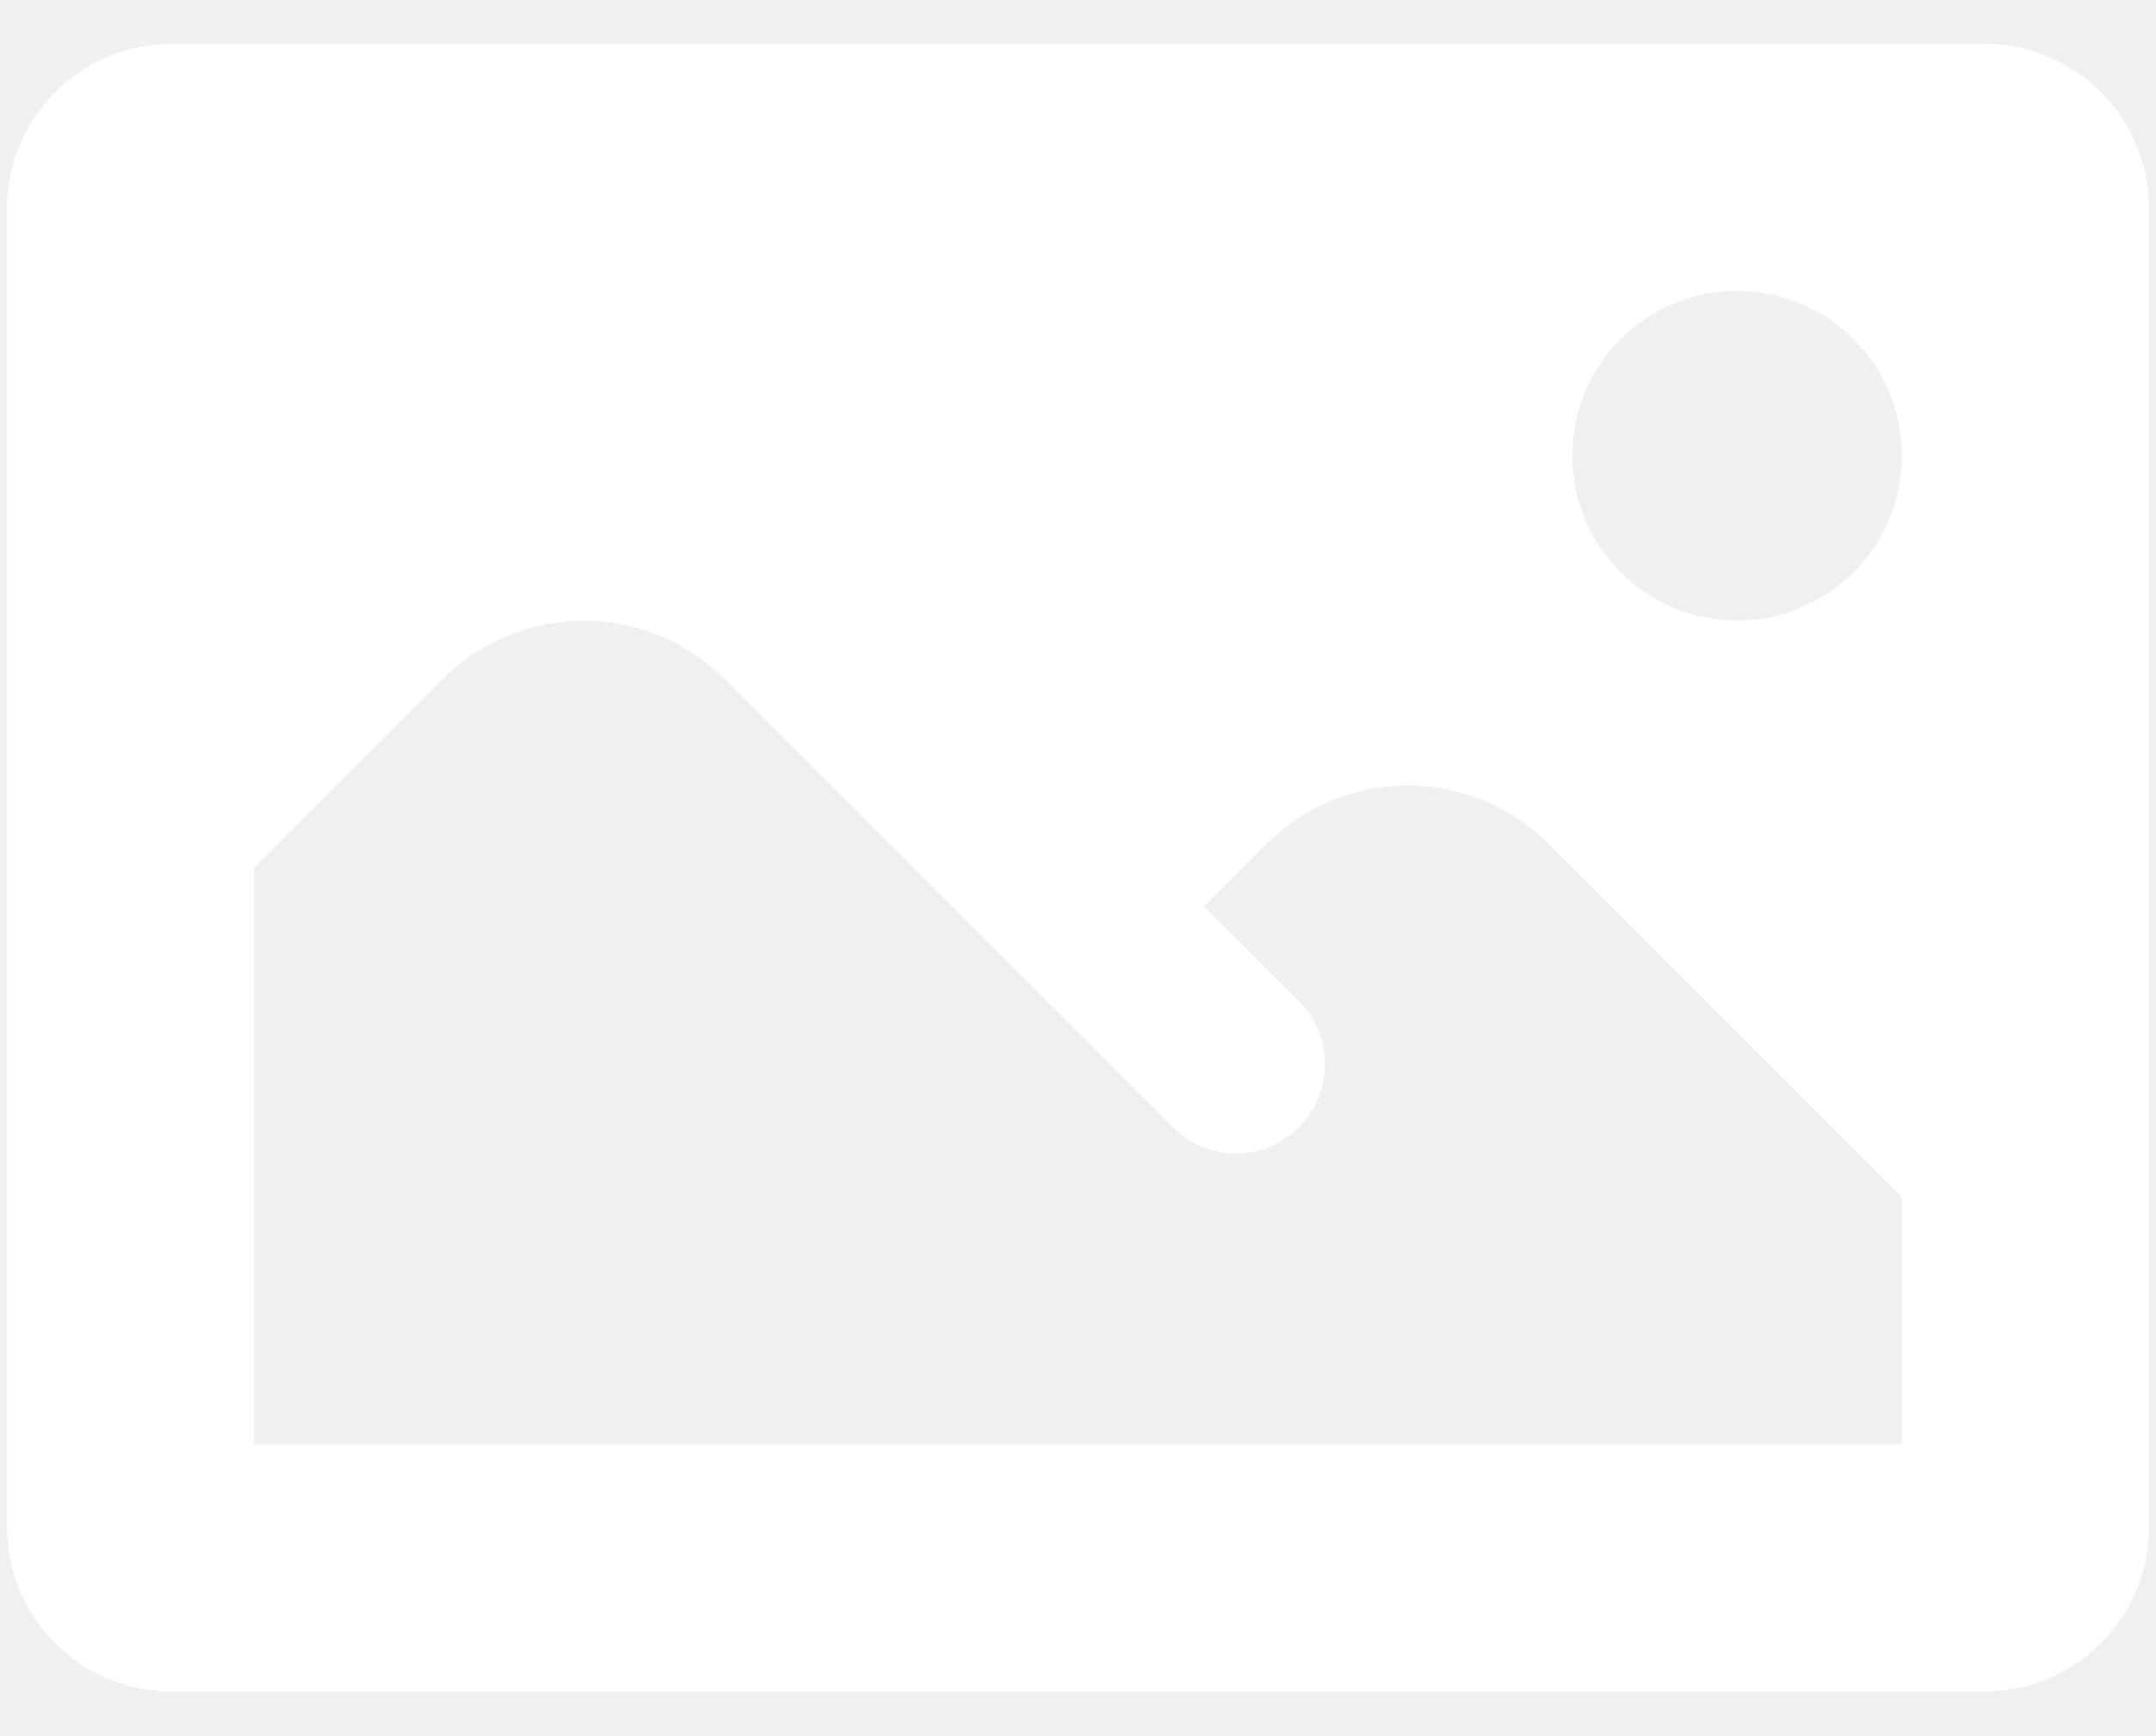
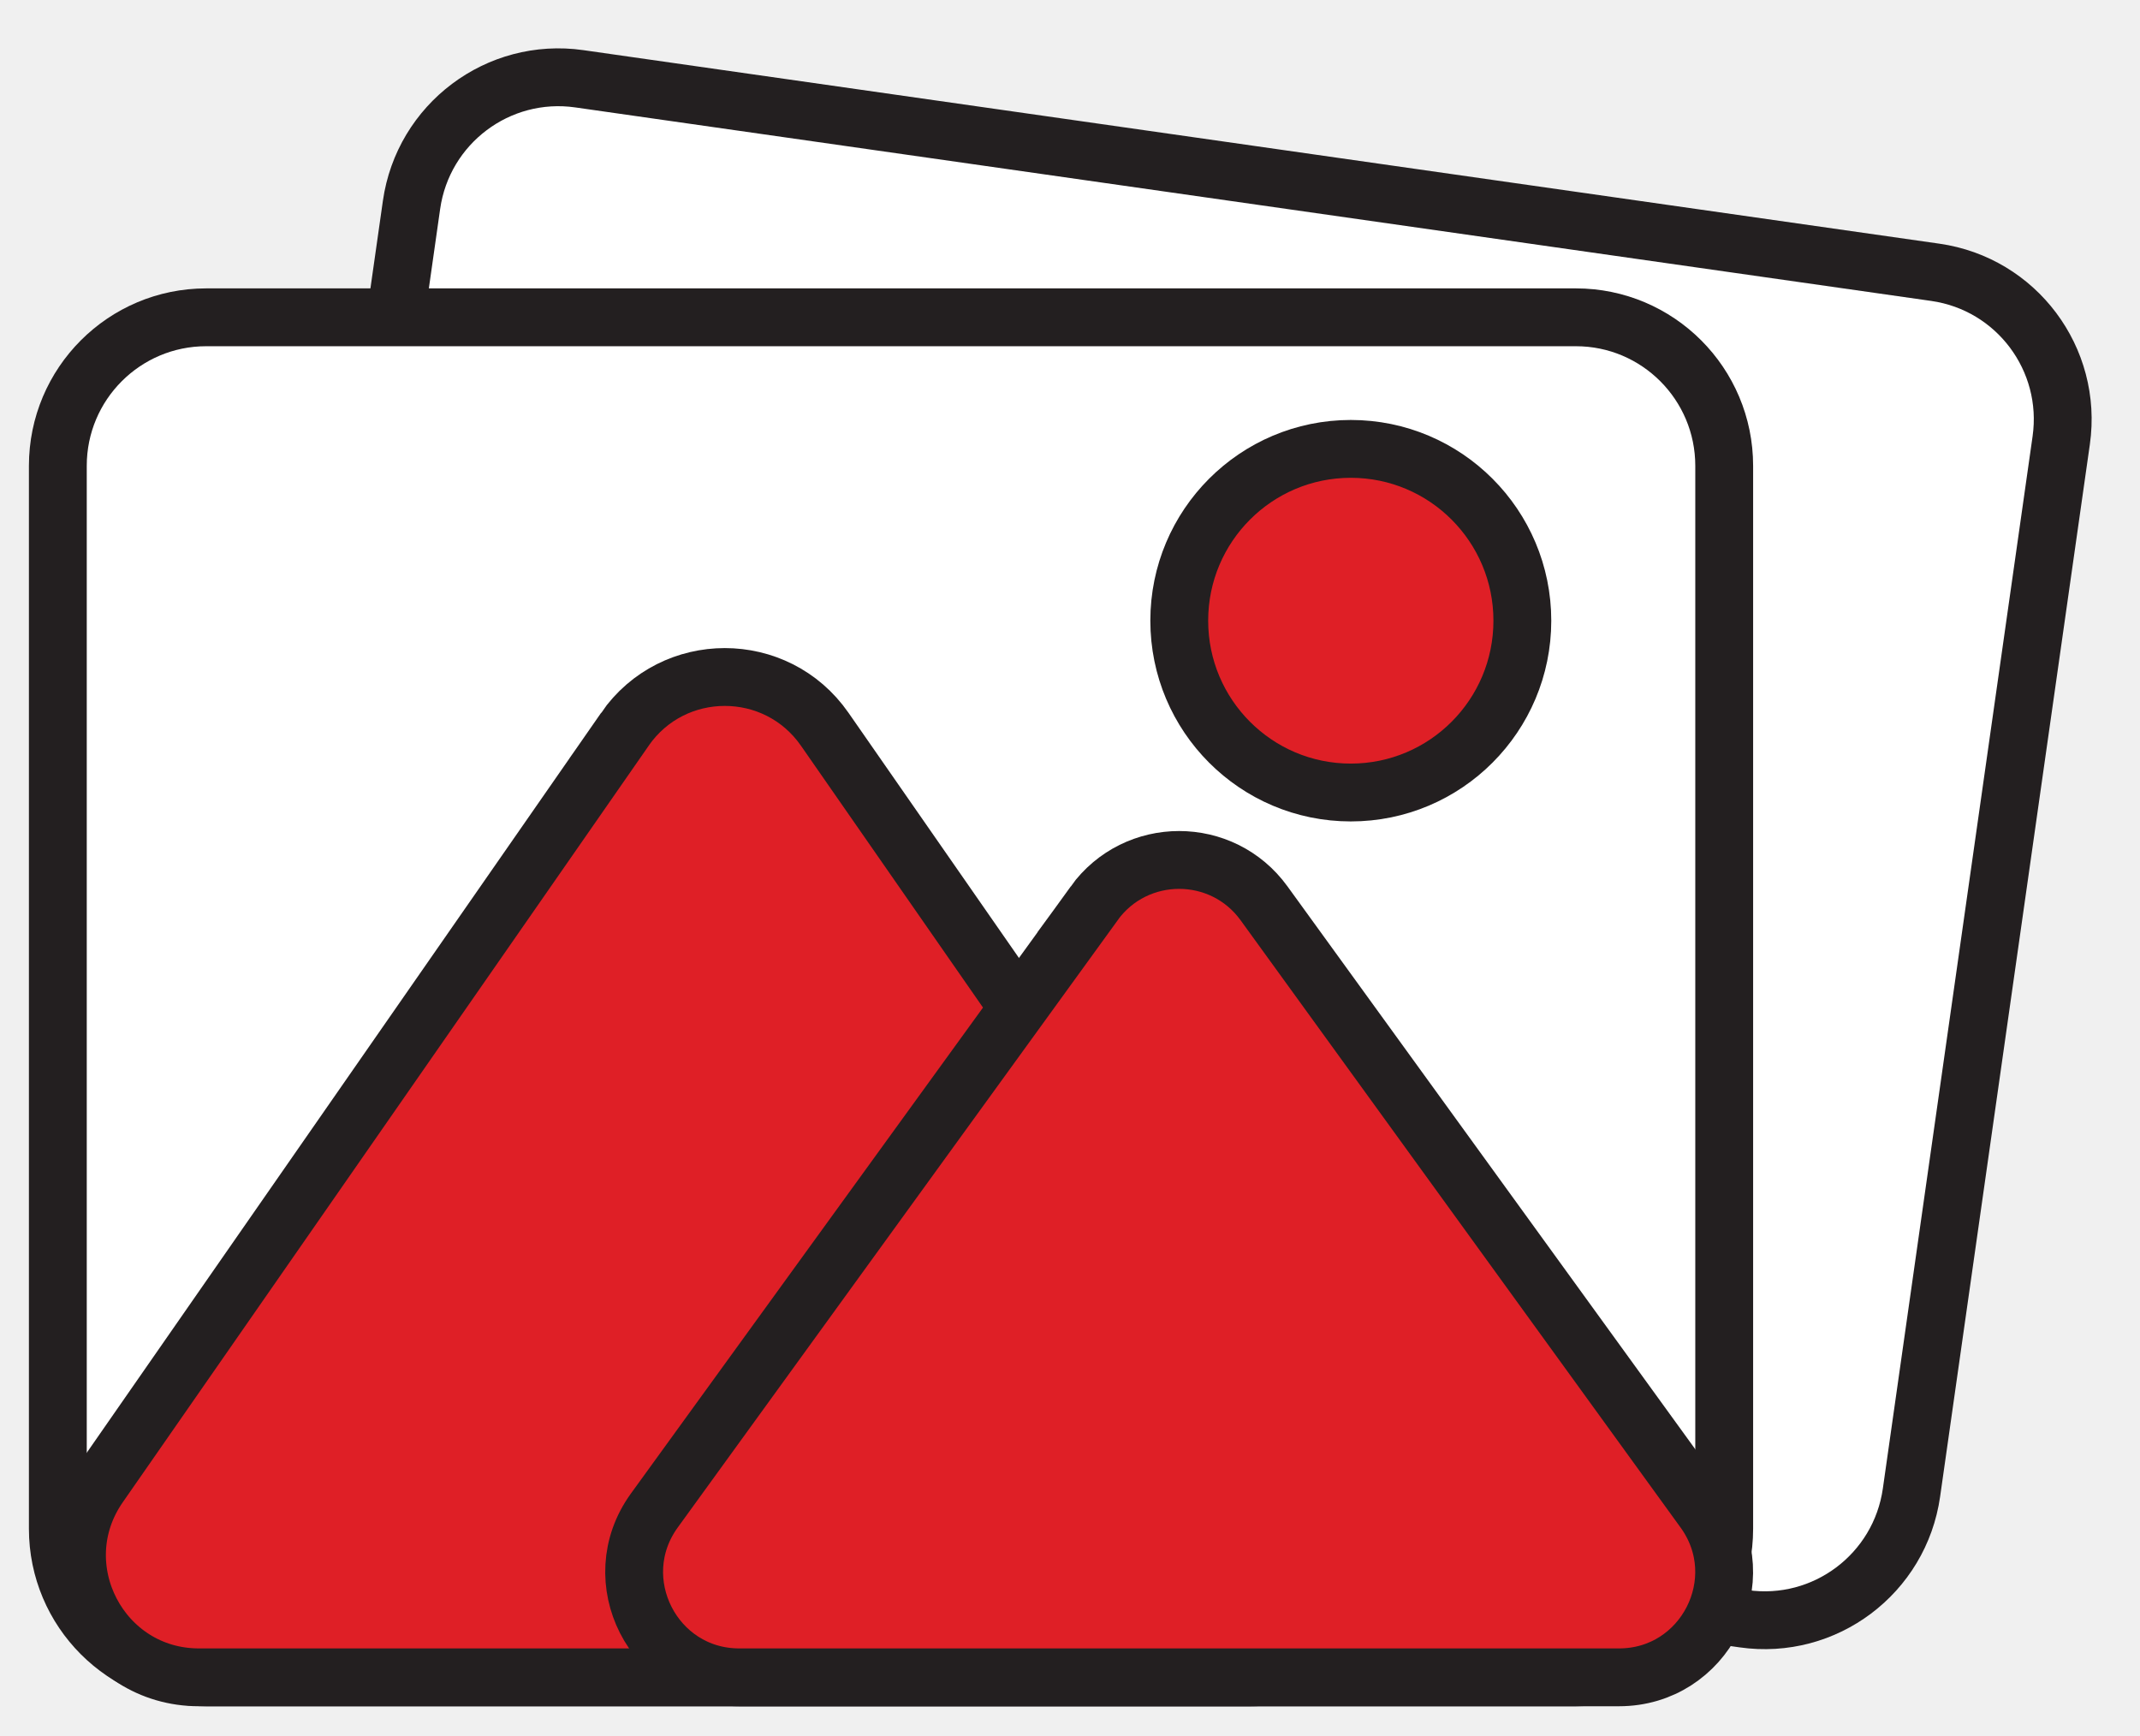
- <svg xmlns="http://www.w3.org/2000/svg" width="41" height="33" viewBox="0 0 41 33" fill="none">
-   <path d="M3.267 0.833C1.535 0.833 0.133 2.235 0.133 3.967V29.033C0.133 30.764 1.535 32.167 3.267 32.167H37.733C39.465 32.167 40.867 30.764 40.867 29.033V3.967C40.867 2.235 39.465 0.833 37.733 0.833H3.267ZM33.033 5.533C34.764 5.533 36.167 6.935 36.167 8.667C36.167 10.398 34.764 11.8 33.033 11.8C31.302 11.8 29.9 10.398 29.9 8.667C29.9 6.935 31.302 5.533 33.033 5.533ZM11.1 11.803C12.07 11.803 13.04 12.174 13.78 12.914L18.89 18.024L20.5 19.633L22.311 21.445C22.973 22.106 24.04 22.1 24.701 21.439C25.364 20.777 25.364 19.702 24.701 19.04L22.896 17.237L24.086 16.047C25.567 14.567 27.967 14.567 29.447 16.047L36.167 22.767V27.467H4.833V16.5L8.419 12.914C9.16 12.174 10.13 11.803 11.1 11.803Z" fill="white" />
+ <svg xmlns="http://www.w3.org/2000/svg" width="37" height="30" viewBox="0 0 37 30" fill="none">
+   <path d="M7.115 3.543L4.526 21.736C4.326 23.14 5.301 24.441 6.703 24.641L30.148 27.987C31.55 28.187 32.849 27.211 33.049 25.806L35.638 7.613C35.838 6.208 34.863 4.908 33.461 4.708L10.016 1.362C8.614 1.162 7.315 2.138 7.115 3.543Z" fill="white" stroke="#231F20" stroke-miterlimit="10" />
+   <path d="M1 8.054L1 26.432C1 27.85 2.148 29 3.565 29H27.247C28.663 29 29.811 27.85 29.811 26.432V8.054C29.811 6.636 28.663 5.486 27.247 5.486H3.565C2.148 5.486 1 6.636 1 8.054Z" fill="white" stroke="#231F20" stroke-miterlimit="10" />
+   <path d="M10.805 12.608L1.712 25.688C0.74 27.086 1.739 29 3.439 29H21.625C23.326 29 24.325 27.086 23.353 25.688L14.259 12.608C13.422 11.404 11.641 11.404 10.804 12.608H10.805Z" fill="#DF1F26" stroke="#231F20" stroke-miterlimit="10" stroke-linecap="round" />
+   <path d="M18.919 15.618L11.313 26.116C10.443 27.317 11.3 29 12.781 29H27.992C29.474 29 30.332 27.317 29.461 26.116L21.855 15.618C21.131 14.618 19.642 14.618 18.917 15.618H18.919Z" fill="#DF1F26" stroke="#231F20" stroke-miterlimit="10" stroke-linecap="round" />
+   <path d="M23.355 13.702C24.993 13.702 26.321 12.372 26.321 10.731C26.321 9.091 24.993 7.761 23.355 7.761C21.717 7.761 20.389 9.091 20.389 10.731C20.389 12.372 21.717 13.702 23.355 13.702Z" fill="#DF1F26" stroke="#231F20" stroke-miterlimit="10" stroke-linecap="round" />
</svg>
